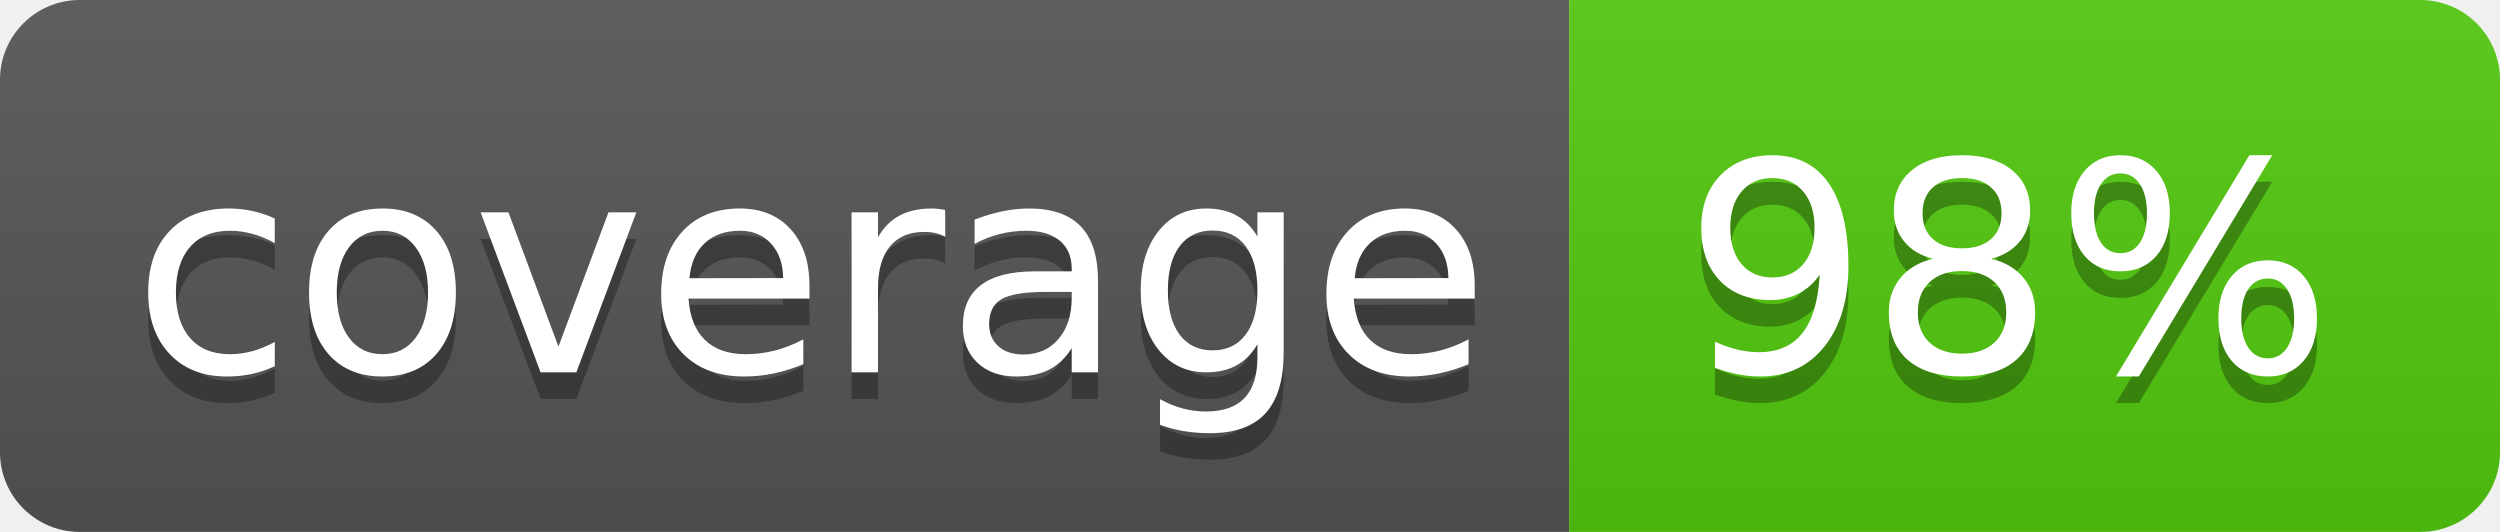
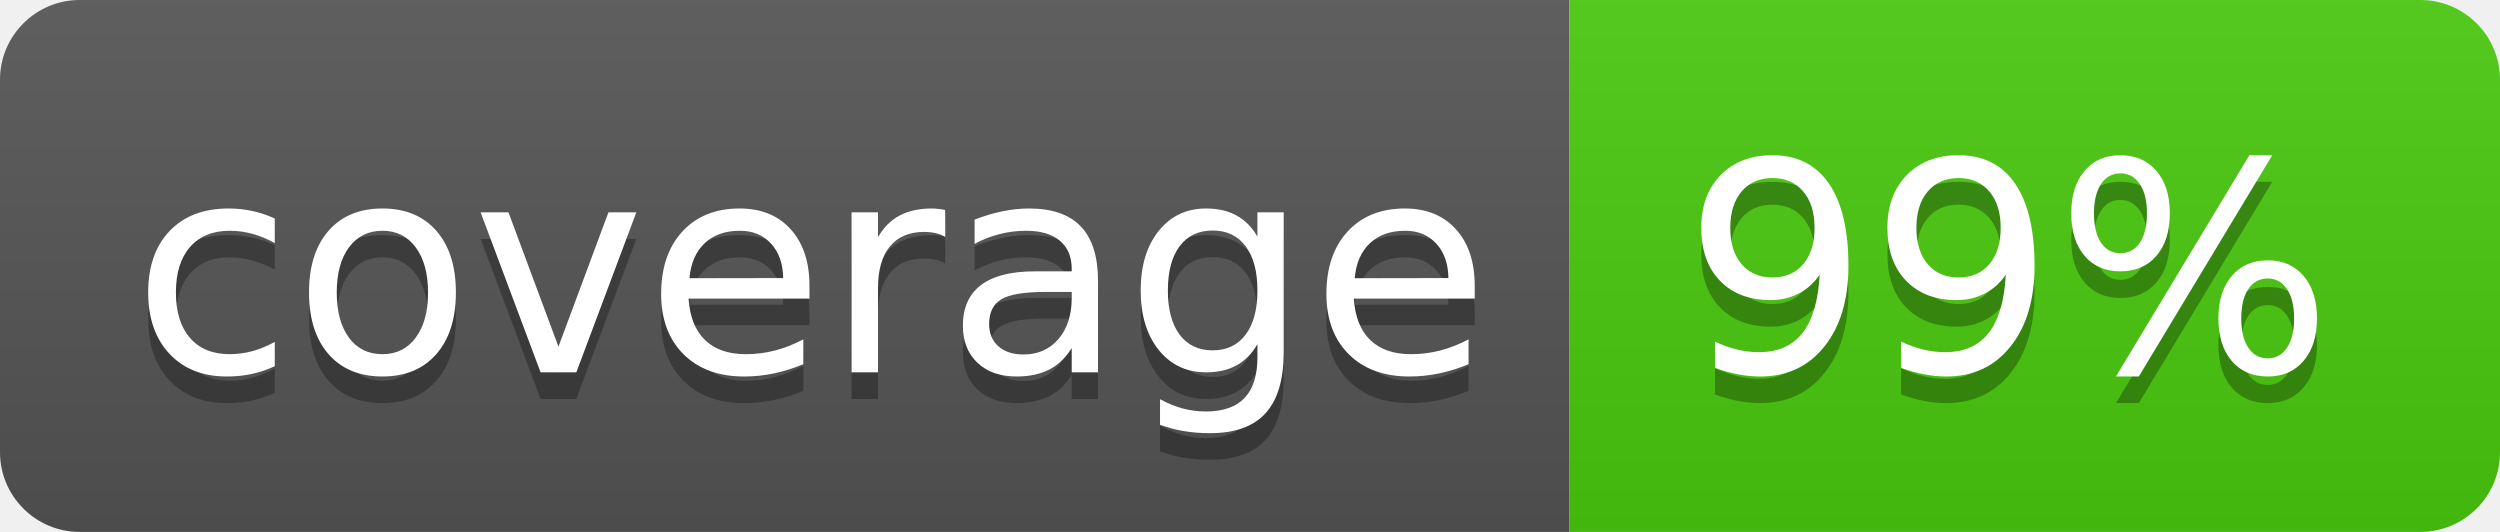
<svg xmlns="http://www.w3.org/2000/svg" width="94" height="20">
  <linearGradient id="b" x2="0" y2="100%">
    <stop offset="0" stop-color="#bbb" stop-opacity=".1" />
    <stop offset="1" stop-opacity=".1" />
  </linearGradient>
  <clipPath id="a">
    <rect width="94" height="20" rx="3" fill="#fff" />
  </clipPath>
  <g clip-path="url(#a)">
    <path fill="#555" d="M0 0h59v20H0z" />
-     <path fill="#52cb0e" d="M59 0h35v20H59z" />
+     <path fill="#4bcb0f" d="M59 0h35v20H59z" />
    <path fill="url(#b)" d="M0 0h94v20H0z" />
  </g>
  <g fill="#fff" text-anchor="middle" font-family="DejaVu Sans,Verdana,Geneva,sans-serif" font-size="110">
    <text x="305" y="150" fill="#010101" fill-opacity=".3" transform="scale(.1)" textLength="490">coverage</text>
    <text x="305" y="140" transform="scale(.1)" textLength="490">coverage</text>
-     <text x="755" y="150" fill="#010101" fill-opacity=".3" transform="scale(.1)" textLength="250">98%</text>
-     <text x="755" y="140" transform="scale(.1)" textLength="250">98%</text>
+     <text x="755" y="150" fill="#010101" fill-opacity=".3" transform="scale(.1)" textLength="250">99%</text>
+     <text x="755" y="140" transform="scale(.1)" textLength="250">99%</text>
  </g>
</svg>
